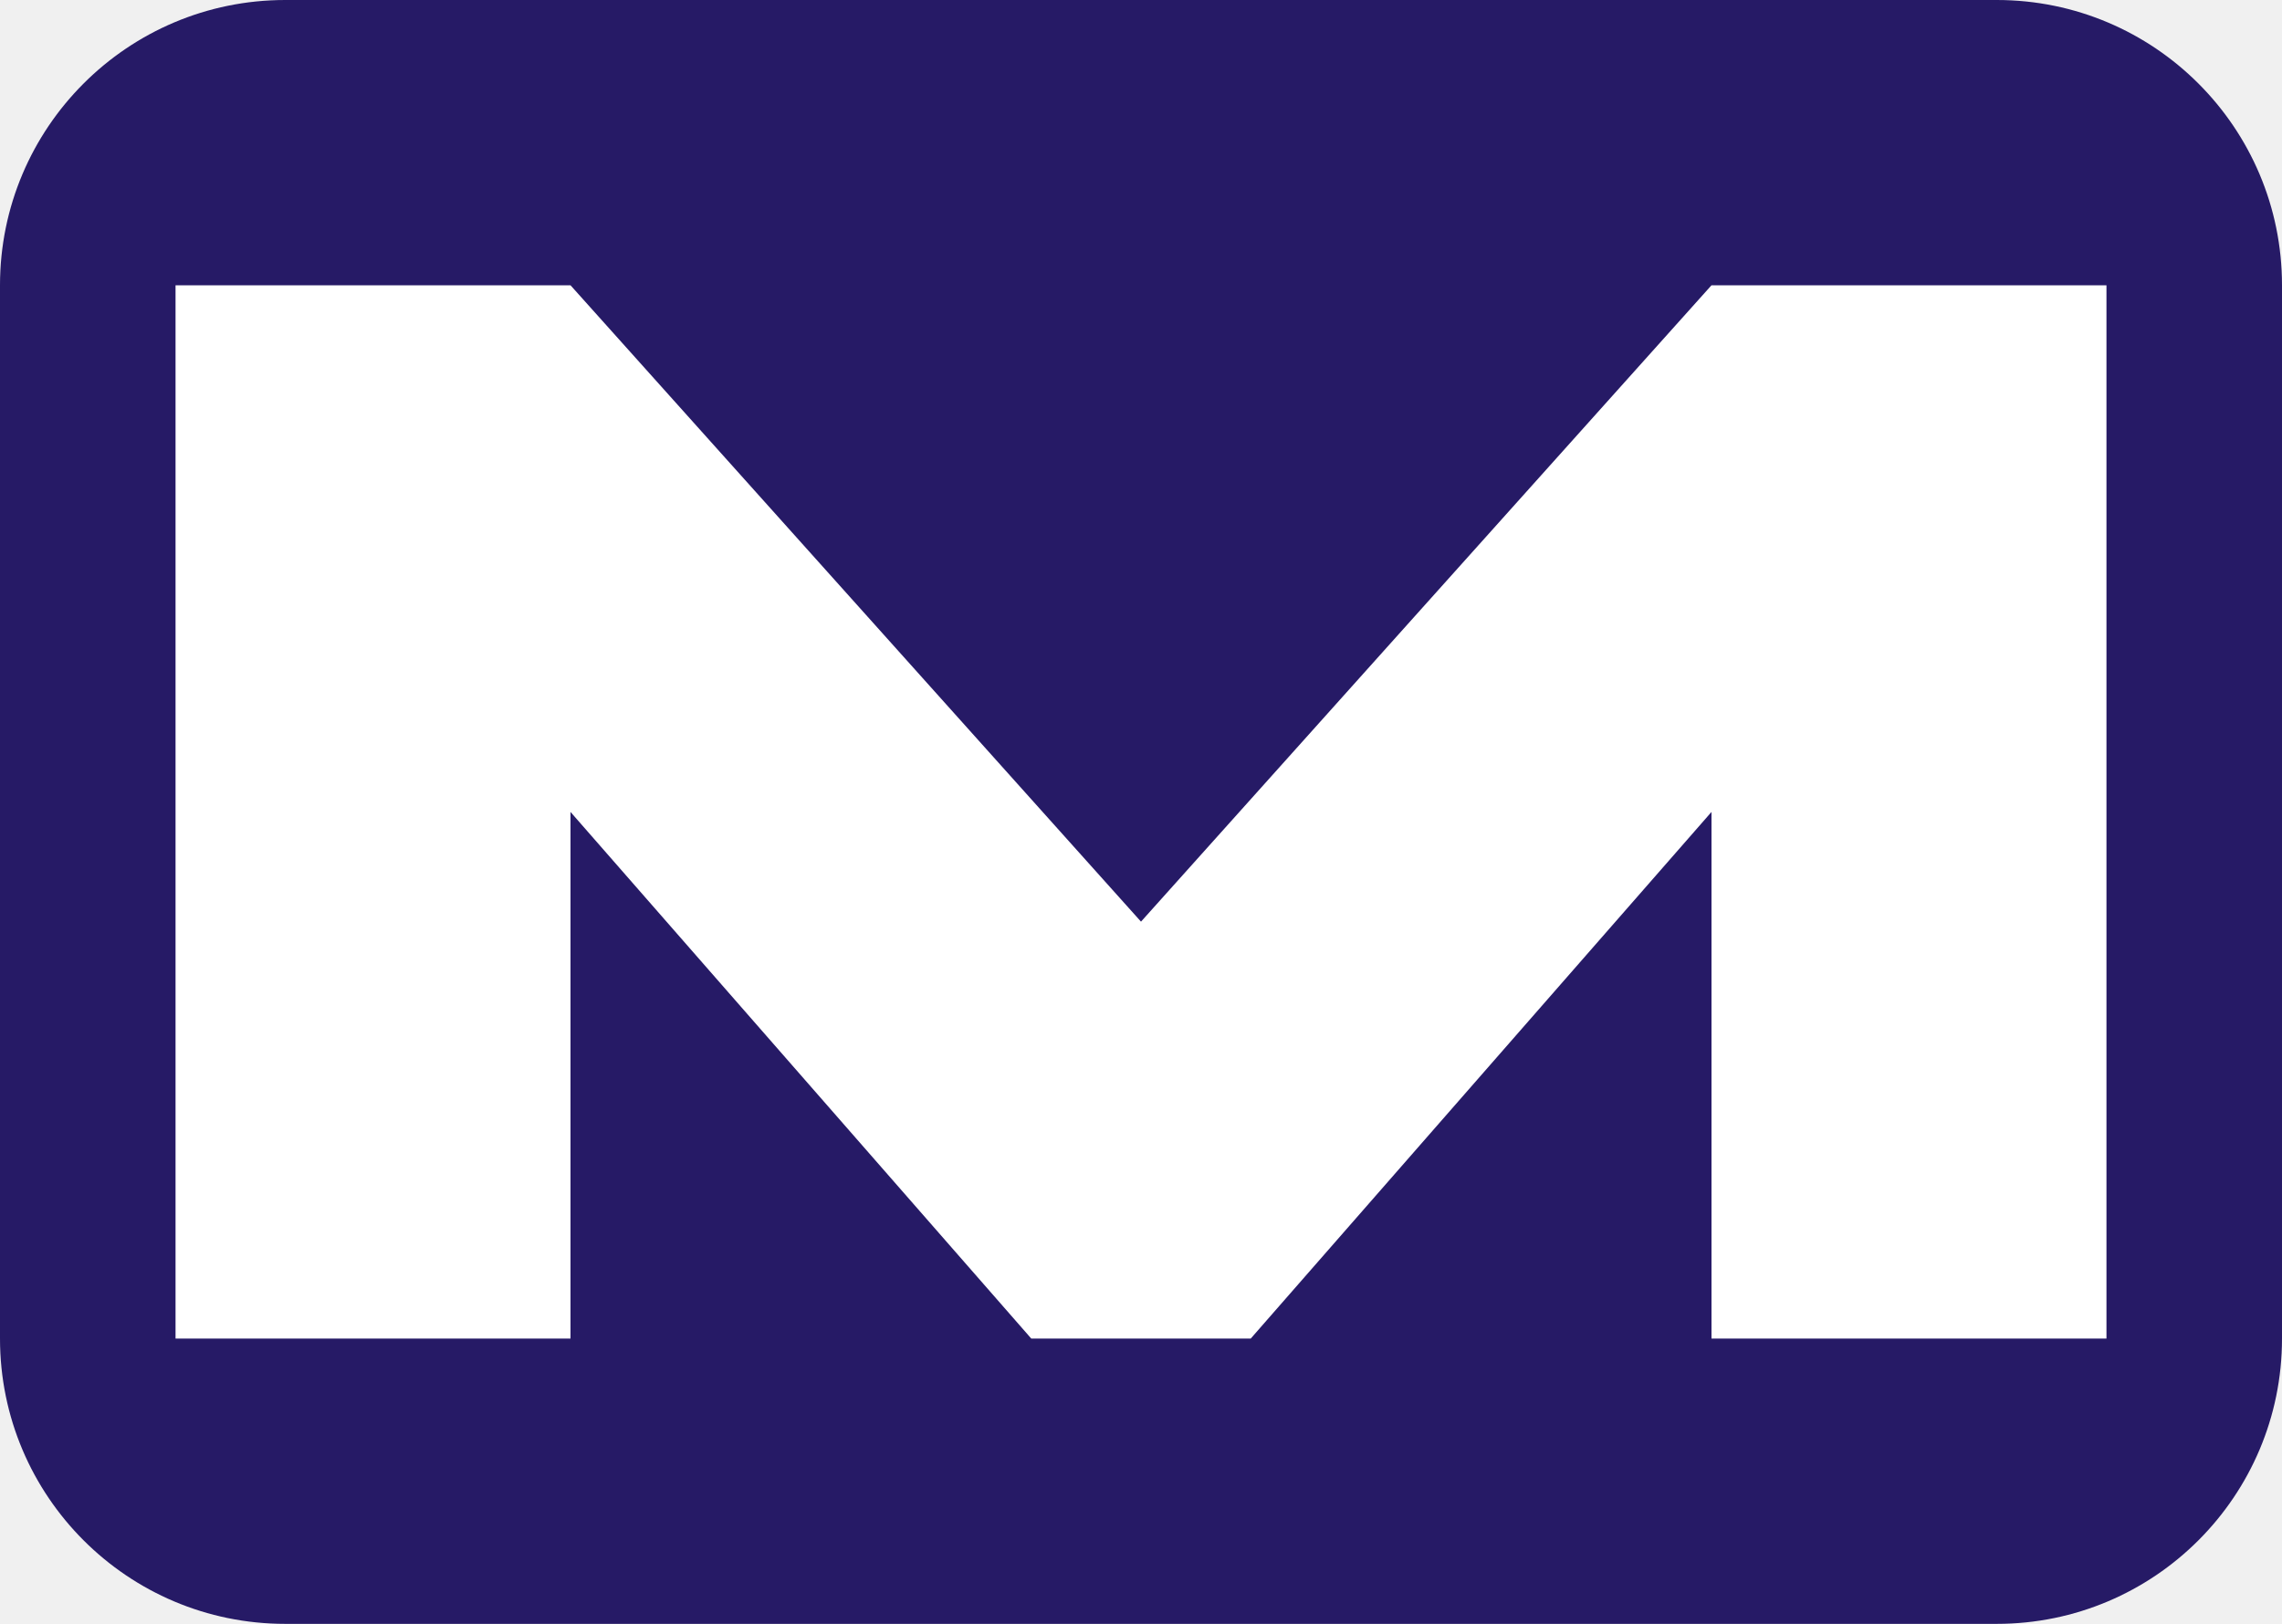
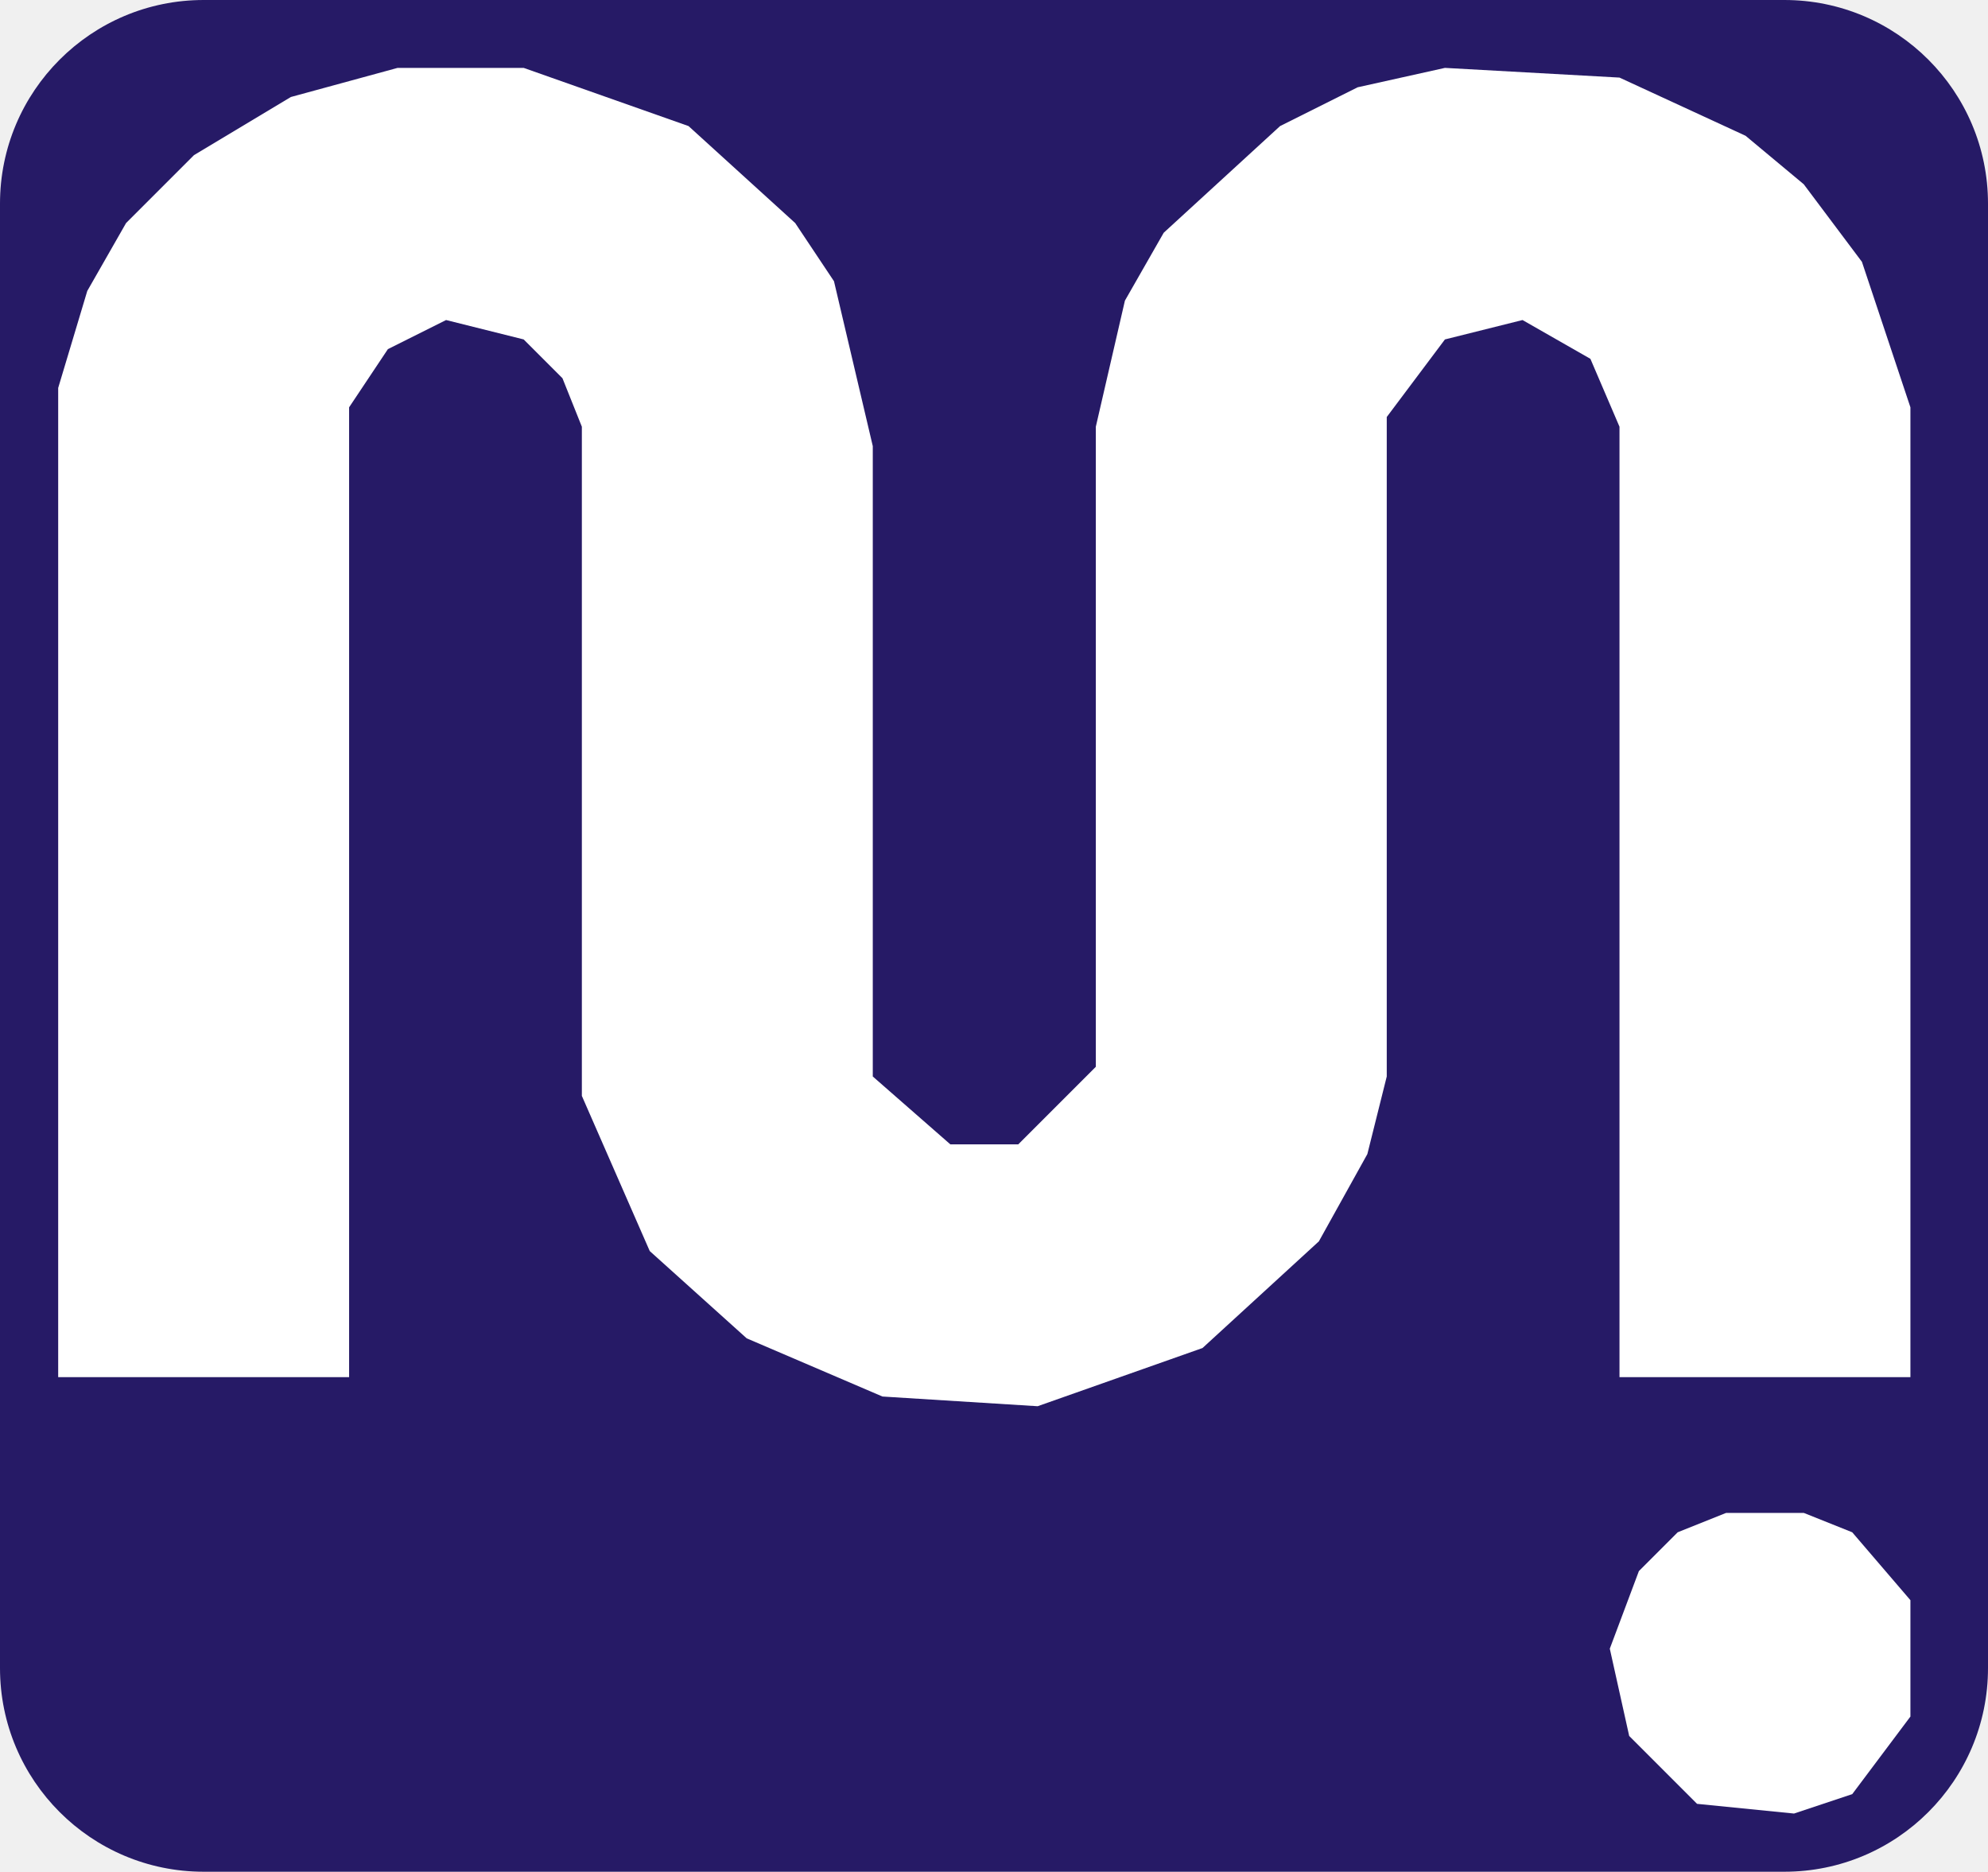
- <svg xmlns="http://www.w3.org/2000/svg" viewBox="0 0 104 74" role="img" aria-label="Menat Allah M monogram">
-   <rect width="104" height="74" rx="13" fill="#261A66" />
-   <path d="M8 61V13H26L52 42L78 13H96V61H78V37L57 61H47L26 37V61Z" fill="#FFFFFF" />
+ <svg xmlns="http://www.w3.org/2000/svg" viewBox="0 0 205 193" role="img" aria-label="Menat Allah — signature symbol">
+   <rect width="205" height="193" rx="21" fill="#261A66" />
+   <path d="M13,23 L9,30 L6,40 L6,142 L36,142 L36,42 L40,36 L46,33 L54,35 L58,39 L60,44 L60,113 L67,129 L77,138 L91,144 L107,145 L124,139 L136,128 L141,119 L143,111 L143,43 L149,35 L157,33 L164,37 L167,44 L167,142 L197,142 L197,42 L192,27 L186,19 L180,14 L167,8 L149,7 L140,9 L132,13 L120,24 L116,31 L113,44 L113,110 L105,118 L98,118 L90,111 L90,46 L86,29 L82,23 L71,13 L54,7 L41,7 L30,10 L20,16Z" fill="#FFFFFF" />
+   <path d="M173,158 L169,162 L166,170 L168,179 L175,186 L185,187 L191,185 L197,177 L197,165 L191,158 L186,156 L178,156Z" fill="#FFFFFF" />
</svg>
